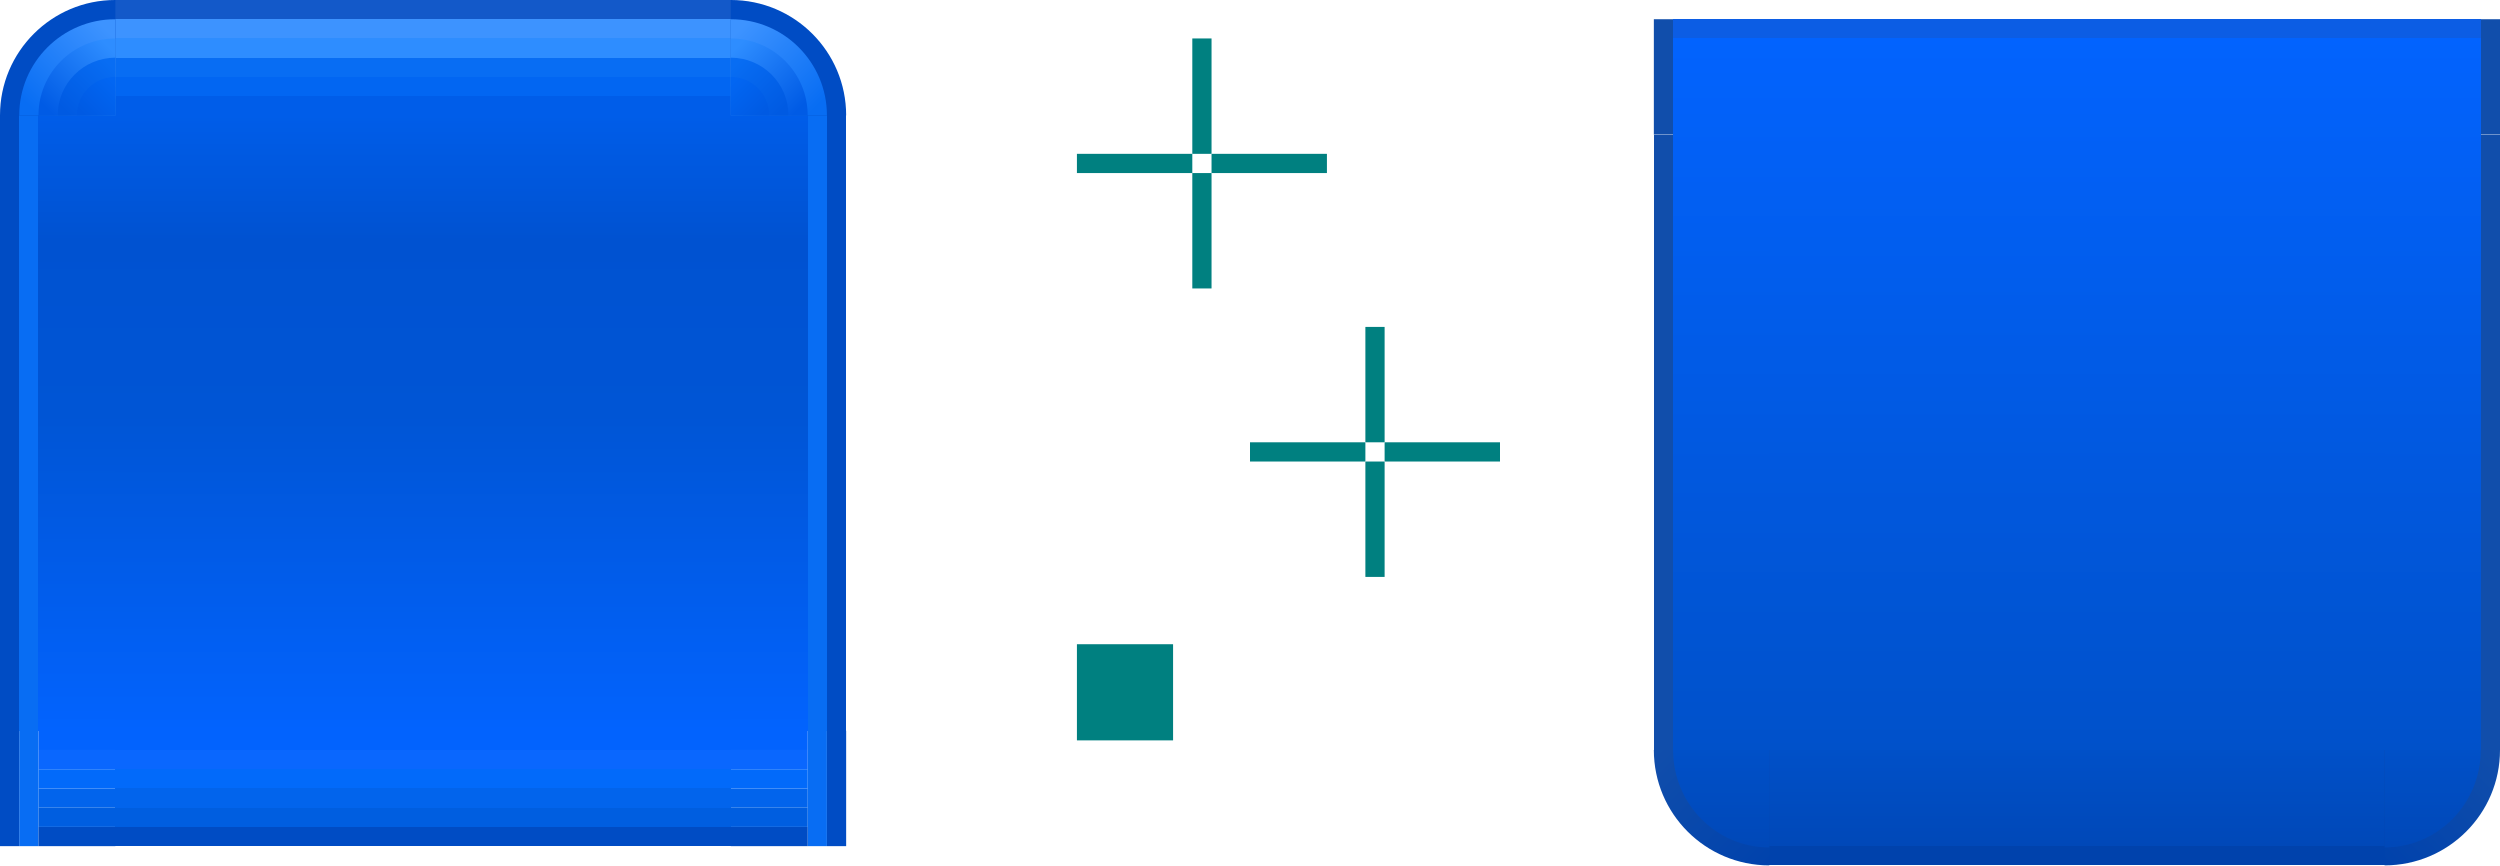
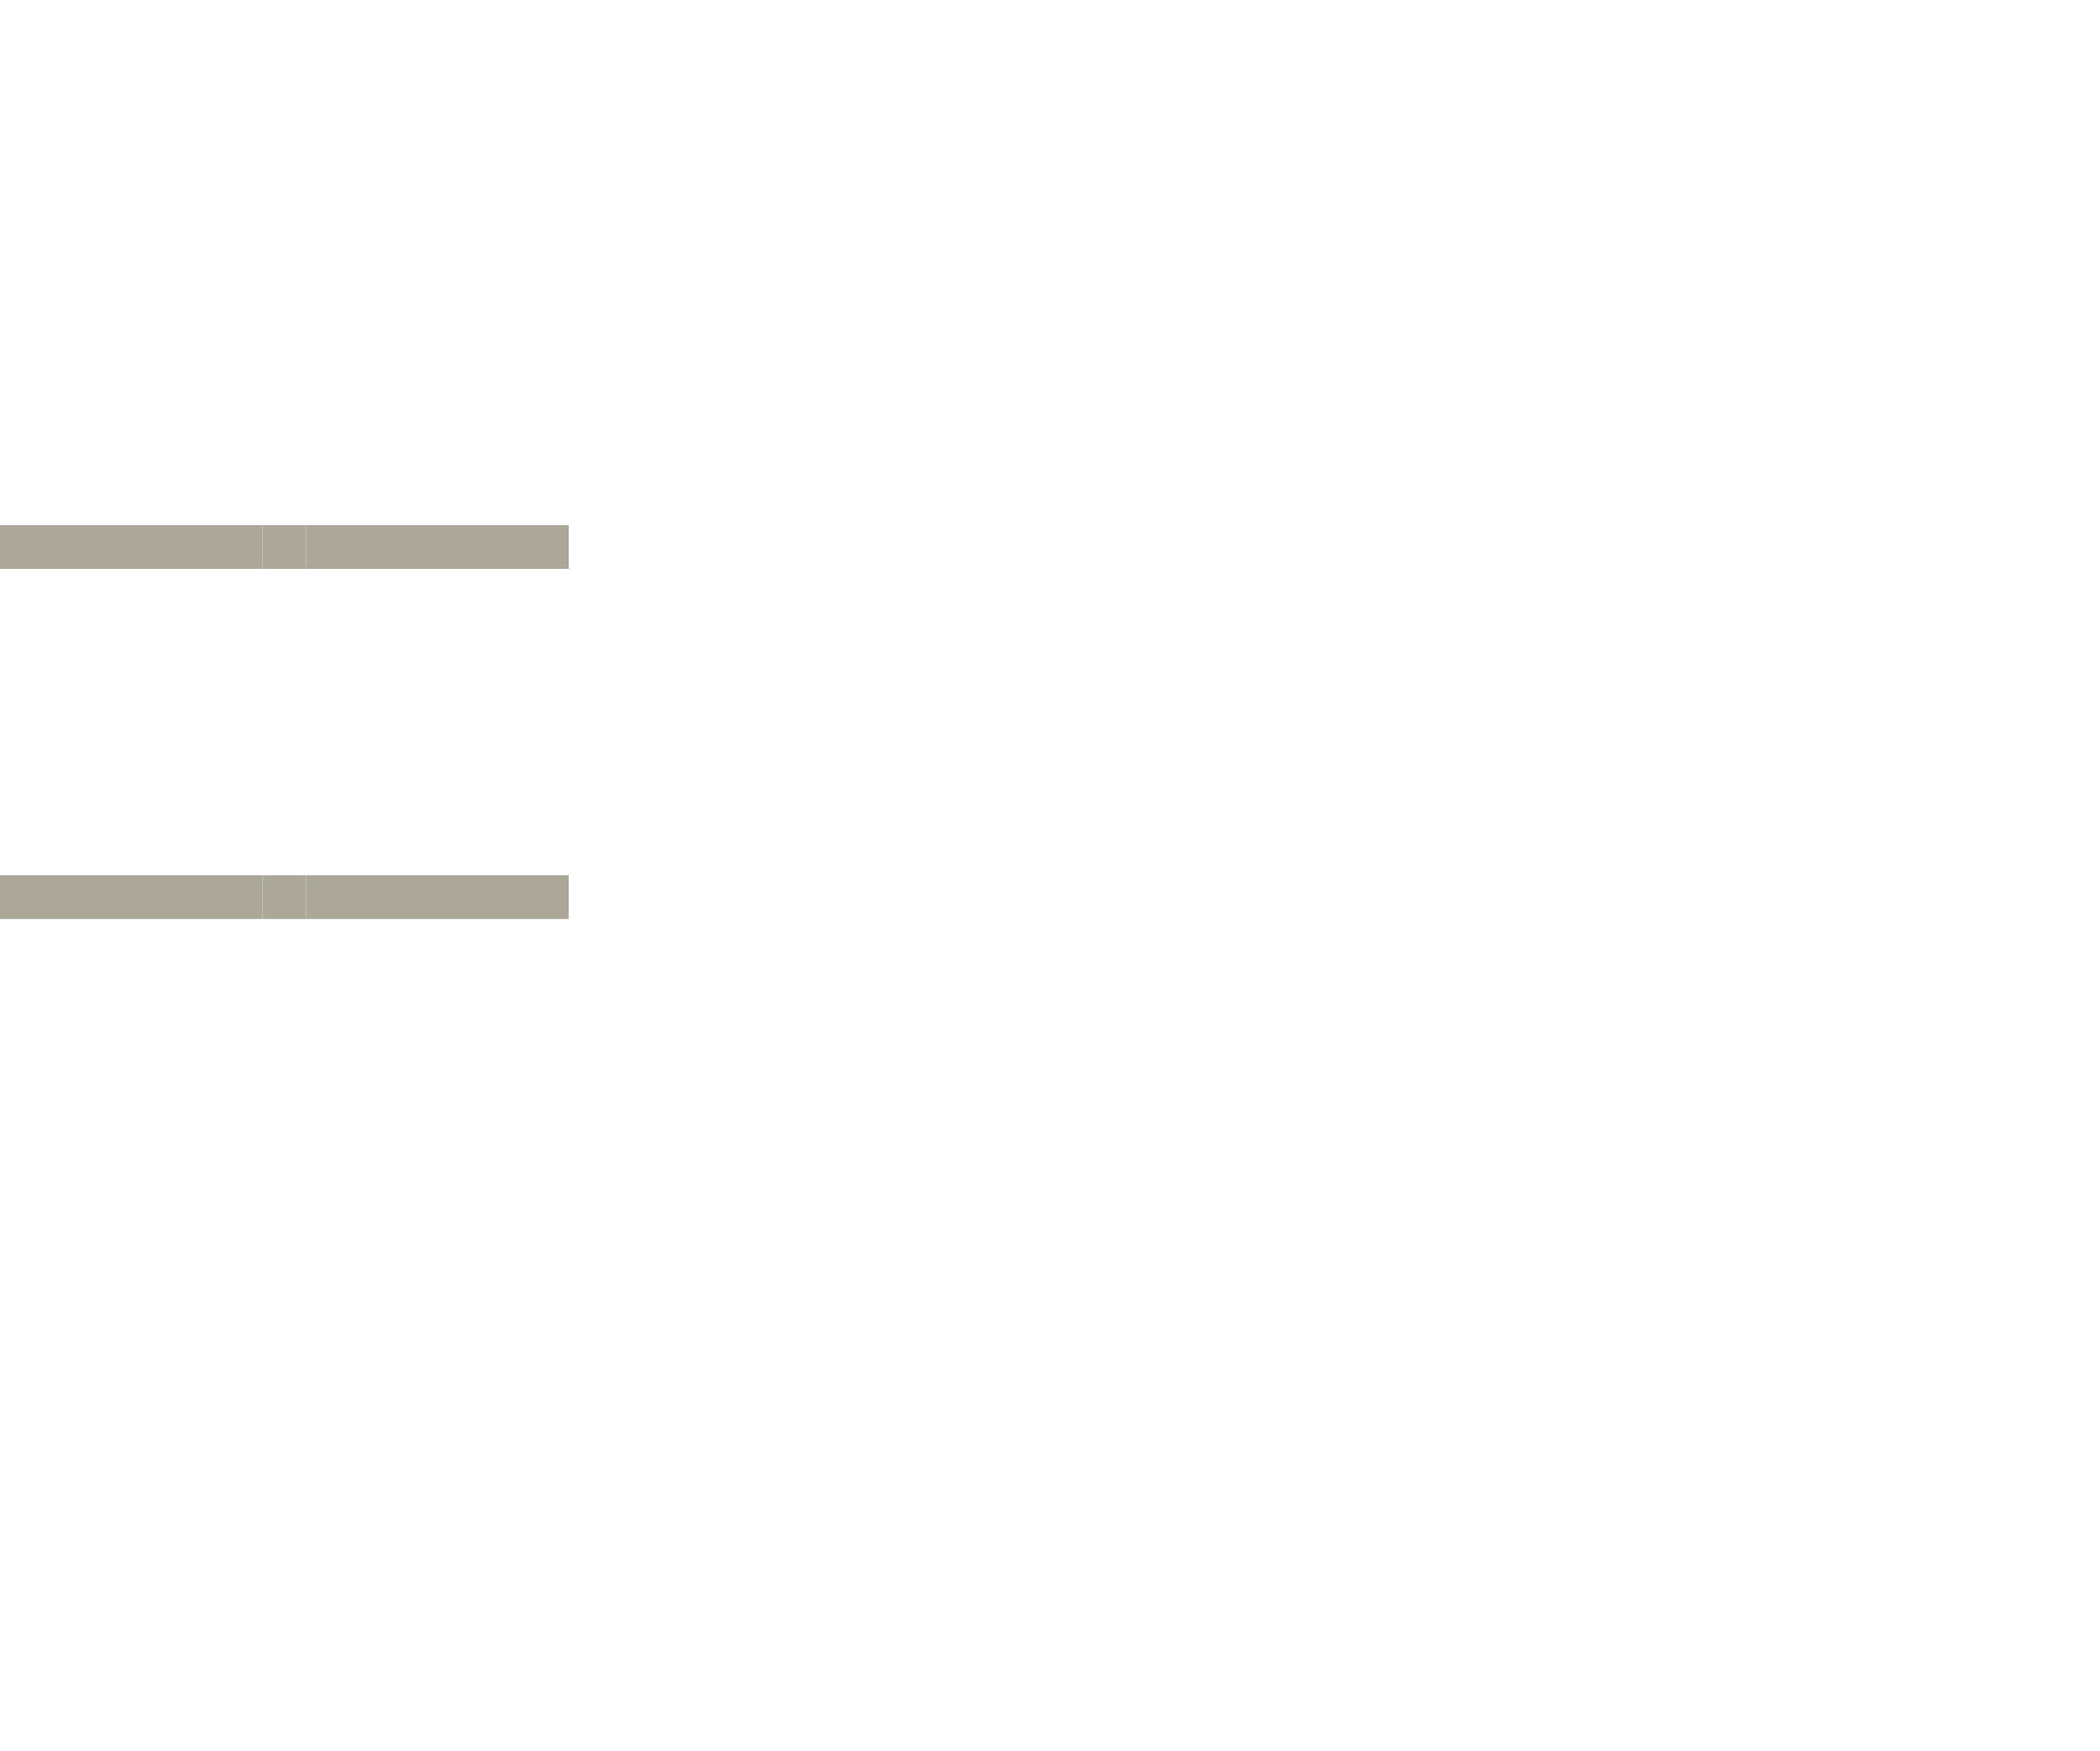
- <svg xmlns="http://www.w3.org/2000/svg" xmlns:xlink="http://www.w3.org/1999/xlink" width="130" height="45" viewBox="0 0 130 45" version="1.1" id="svg8">
-   <defs id="defs2">
-     <linearGradient id="linearGradient33244">
-       <stop style="stop-color:#114eab;stop-opacity:1;" offset="0" id="stop33240" />
-       <stop style="stop-color:#0042ac;stop-opacity:1;" offset="1" id="stop33242" />
-     </linearGradient>
-     <linearGradient id="linearGradient16954">
-       <stop style="stop-color:#0050c8;stop-opacity:1;" offset="0" id="stop16950" />
-       <stop style="stop-color:#0048b8;stop-opacity:1;" offset="1" id="stop16952" />
-     </linearGradient>
-     <linearGradient id="linearGradient11431">
-       <stop style="stop-color:#0266f2;stop-opacity:1;" offset="0" id="stop11427" />
-       <stop style="stop-color:#005ae3;stop-opacity:1;" offset="1" id="stop11429" />
-     </linearGradient>
-     <linearGradient id="linearGradient11214">
-       <stop style="stop-color:#086df3;stop-opacity:1;" offset="0" id="stop11210" />
-       <stop style="stop-color:#005ae2;stop-opacity:1;" offset="1" id="stop11212" />
-     </linearGradient>
-     <linearGradient id="linearGradient10607">
-       <stop style="stop-color:#2e8dff;stop-opacity:1;" offset="0" id="stop10603" />
-       <stop style="stop-color:#005be5;stop-opacity:1;" offset="1" id="stop10605" />
-     </linearGradient>
-     <linearGradient id="linearGradient6019">
-       <stop style="stop-color:#3d93ff;stop-opacity:1;" offset="0" id="stop6015" />
-       <stop style="stop-color:#086df3;stop-opacity:1;" offset="1" id="stop6017" />
-     </linearGradient>
-     <linearGradient id="linearGradient9053">
-       <stop style="stop-color:#0263fe;stop-opacity:1" offset="0" id="stop9047" />
-       <stop style="stop-color:#0051ca;stop-opacity:1" offset="1" id="stop9051" />
-     </linearGradient>
-     <linearGradient id="linearGradient1003">
-       <stop style="stop-color:#1edd0d;stop-opacity:1;" offset="0" id="stop1001" />
-     </linearGradient>
-     <linearGradient id="loedge">
-       <stop style="stop-color:#2e2e2e;stop-opacity:1;" offset="0" id="stop950" />
-     </linearGradient>
-     <linearGradient id="hiedge">
-       <stop style="stop-color:#ececec;stop-opacity:1;" offset="0" id="stop944" />
-     </linearGradient>
-     <linearGradient xlink:href="#linearGradient1124" id="linearGradient3550" gradientUnits="userSpaceOnUse" x1="-1231.783" y1="113.79" x2="-1210.783" y2="113.79" gradientTransform="matrix(1.52381,0,0,0.3636364,1420.752,45.34481)" />
-     <linearGradient id="linearGradient1124">
-       <stop style="stop-color:#0263fe;stop-opacity:1" offset="0" id="stop1120" />
-       <stop id="stop1128" offset="0.513" style="stop-color:#0055d5;stop-opacity:1" />
-       <stop style="stop-color:#0052d1;stop-opacity:1" offset="0.797" id="stop1130" />
-       <stop style="stop-color:#005de9;stop-opacity:1" offset="1" id="stop1122" />
-     </linearGradient>
-     <linearGradient xlink:href="#linearGradient1124" id="linearGradient4373" x1="-915.919" y1="73.38" x2="-915.919" y2="161.38" gradientUnits="userSpaceOnUse" gradientTransform="matrix(6,0,0,0.3636364,5611.237,-483.9339)" />
-     <linearGradient xlink:href="#linearGradient9053" id="linearGradient8330" gradientUnits="userSpaceOnUse" gradientTransform="matrix(1.52381,0,0,0.3636364,2302.253,131.3449)" x1="-1235.064" y1="113.79" x2="-1210.783" y2="113.79" />
-     <linearGradient xlink:href="#linearGradient1124" id="linearGradient1159" gradientUnits="userSpaceOnUse" gradientTransform="matrix(6,0,0,0.3636364,5611.237,-483.9339)" x1="-915.919" y1="73.38" x2="-915.919" y2="161.38" />
-     <linearGradient xlink:href="#linearGradient9053" id="linearGradient1273" gradientUnits="userSpaceOnUse" x1="-913.919" y1="59.63" x2="-913.919" y2="161.38" gradientTransform="matrix(5,0,0,0.3636365,4425.872,349.567)" />
-     <linearGradient xlink:href="#linearGradient9053" id="linearGradient1327" gradientUnits="userSpaceOnUse" gradientTransform="matrix(5,0,0,0.3636365,4425.872,349.567)" x1="-913.919" y1="59.63" x2="-913.919" y2="161.38" />
-     <linearGradient xlink:href="#linearGradient6019" id="linearGradient6021" x1="111.723" y1="420.25" x2="115.723" y2="424.25" gradientUnits="userSpaceOnUse" />
-     <linearGradient xlink:href="#linearGradient10607" id="linearGradient10477" gradientUnits="userSpaceOnUse" x1="111.723" y1="420.25" x2="115.723" y2="424.25" gradientTransform="matrix(0.7999998,0,0,0.7999995,22.34463,84.85029)" />
-     <linearGradient xlink:href="#linearGradient11214" id="linearGradient11001" gradientUnits="userSpaceOnUse" gradientTransform="matrix(0.5999992,0,0,0.599999,44.68931,169.7006)" x1="111.723" y1="420.25" x2="115.723" y2="424.25" />
-     <linearGradient xlink:href="#linearGradient11431" id="linearGradient11425" gradientUnits="userSpaceOnUse" gradientTransform="matrix(0.3999995,0,0,0.3999985,67.03389,254.5509)" x1="111.723" y1="420.25" x2="115.723" y2="424.25" />
-     <linearGradient xlink:href="#linearGradient6019" id="linearGradient11743" gradientUnits="userSpaceOnUse" x1="111.723" y1="420.25" x2="115.723" y2="424.25" />
-     <linearGradient xlink:href="#linearGradient10607" id="linearGradient11745" gradientUnits="userSpaceOnUse" gradientTransform="matrix(0.7999998,0,0,0.7999995,22.34463,84.85029)" x1="111.723" y1="420.25" x2="115.723" y2="424.25" />
-     <linearGradient xlink:href="#linearGradient11214" id="linearGradient11747" gradientUnits="userSpaceOnUse" gradientTransform="matrix(0.5999992,0,0,0.599999,44.68931,169.7006)" x1="111.723" y1="420.25" x2="115.723" y2="424.25" />
-     <linearGradient xlink:href="#linearGradient11431" id="linearGradient11749" gradientUnits="userSpaceOnUse" gradientTransform="matrix(0.3999995,0,0,0.3999985,67.03389,254.5509)" x1="111.723" y1="420.25" x2="115.723" y2="424.25" />
-     <linearGradient xlink:href="#linearGradient9053" id="linearGradient14369" x1="469.25" y1="89.723" x2="432.25" y2="89.723" gradientUnits="userSpaceOnUse" />
-     <linearGradient xlink:href="#linearGradient16954" id="linearGradient16956" x1="-916.919" y1="117.38" x2="-911.919" y2="117.38" gradientUnits="userSpaceOnUse" />
-     <linearGradient xlink:href="#linearGradient9053" id="linearGradient18969" gradientUnits="userSpaceOnUse" x1="469.25" y1="89.723" x2="432.25" y2="89.723" gradientTransform="matrix(1,0,0,0.1562499,-886.5009,183.8913)" />
-     <linearGradient xlink:href="#linearGradient9053" id="linearGradient32991" gradientUnits="userSpaceOnUse" gradientTransform="matrix(1,0,0,0.1562499,-886.5009,183.8913)" x1="469.25" y1="89.723" x2="432.25" y2="89.723" />
-     <linearGradient xlink:href="#linearGradient33244" id="linearGradient33246" x1="203.723" y1="-458.25" x2="197.723" y2="-464.25" gradientUnits="userSpaceOnUse" />
-     <linearGradient xlink:href="#linearGradient16954" id="linearGradient33595" gradientUnits="userSpaceOnUse" x1="197.723" y1="-458.25" x2="197.723" y2="-464.25" gradientTransform="matrix(0.8333327,0,0,0.8445183,32.95397,-71.24954)" />
-     <linearGradient xlink:href="#linearGradient33244" id="linearGradient33977" gradientUnits="userSpaceOnUse" x1="203.723" y1="-458.25" x2="197.723" y2="-464.25" />
-     <linearGradient xlink:href="#linearGradient16954" id="linearGradient33979" gradientUnits="userSpaceOnUse" gradientTransform="matrix(0.8333327,0,0,0.8445183,32.95397,-71.24954)" x1="197.723" y1="-458.25" x2="197.723" y2="-464.25" />
-   </defs>
-   <g id="layer1" transform="translate(-64.72302,-418.2505)">
-     <rect y="420.25" x="126.723" height="6" width="1" id="header-hint-top-margin" style="opacity:1;fill:#008080;fill-opacity:1;stroke:none;stroke-width:1;stroke-linecap:round;stroke-miterlimit:4;stroke-dasharray:none;stroke-opacity:0.573" />
-     <rect style="opacity:1;fill:#008080;fill-opacity:1;stroke:none;stroke-width:1;stroke-linecap:round;stroke-miterlimit:4;stroke-dasharray:none;stroke-opacity:0.573" id="header-hint-bottom-margin" width="1" height="6" x="126.723" y="427.25" />
-     <rect style="opacity:1;fill:#008080;fill-opacity:1;stroke:none;stroke-width:1;stroke-linecap:round;stroke-miterlimit:4;stroke-dasharray:none;stroke-opacity:0.573" id="header-hint-left-margin" width="6" height="1" x="120.723" y="426.25" />
-     <rect y="426.25" x="127.723" height="1" width="6" id="header-hint-right-margin" style="opacity:1;fill:#008080;fill-opacity:1;stroke:none;stroke-width:1;stroke-linecap:round;stroke-miterlimit:4;stroke-dasharray:none;stroke-opacity:0.573" />
-     <rect y="435.25" x="135.723" height="6" width="1" id="footer-hint-top-margin" style="opacity:1;fill:#008080;fill-opacity:1;stroke:none;stroke-width:1;stroke-linecap:round;stroke-miterlimit:4;stroke-dasharray:none;stroke-opacity:0.573" />
-     <rect style="opacity:1;fill:#008080;fill-opacity:1;stroke:none;stroke-width:1;stroke-linecap:round;stroke-miterlimit:4;stroke-dasharray:none;stroke-opacity:0.573" id="footer-hint-bottom-margin" width="1" height="6" x="135.723" y="442.25" />
-     <rect style="opacity:1;fill:#008080;fill-opacity:1;stroke:none;stroke-width:1;stroke-linecap:round;stroke-miterlimit:4;stroke-dasharray:none;stroke-opacity:0.573" id="footer-hint-left-margin" width="6" height="1" x="129.723" y="441.25" />
-     <rect y="441.25" x="136.723" height="1" width="6" id="footer-hint-right-margin" style="opacity:1;fill:#008080;fill-opacity:1;stroke:none;stroke-width:1;stroke-linecap:round;stroke-miterlimit:4;stroke-dasharray:none;stroke-opacity:0.573" />
-     <rect y="70.723" x="-456.25" height="32" width="32" id="header-center" style="opacity:1;fill:url(#linearGradient3550);fill-opacity:1;fill-rule:evenodd;stroke:none;stroke-width:2.149;stroke-linecap:square;stroke-linejoin:miter;stroke-miterlimit:4;stroke-dasharray:none;stroke-opacity:1;paint-order:normal;shape-rendering:crispEdges" transform="rotate(-90)" />
-     <g style="stroke-width:1.658" transform="matrix(0.3636364,0,0,1,44.03954,-492.6685)" id="header-top">
-       <rect transform="rotate(-90)" y="73.38" x="-916.919" height="88" width="1" id="rect3526" style="opacity:1;fill:#005de9;fill-opacity:1;fill-rule:evenodd;stroke:none;stroke-width:3.39;stroke-linecap:square;stroke-linejoin:miter;stroke-miterlimit:4;stroke-dasharray:none;stroke-opacity:1;paint-order:normal;shape-rendering:crispEdges" />
-       <rect transform="rotate(-90)" style="opacity:1;fill:#0266f2;fill-opacity:1;fill-rule:evenodd;stroke:none;stroke-width:3.39;stroke-linecap:square;stroke-linejoin:miter;stroke-miterlimit:4;stroke-dasharray:none;stroke-opacity:1;paint-order:normal;shape-rendering:crispEdges" id="rect3528" width="1" height="88" x="-915.919" y="73.38" />
-       <rect transform="rotate(-90)" y="73.38" x="-914.919" height="88" width="1" id="rect3530" style="opacity:1;fill:#086df3;fill-opacity:1;fill-rule:evenodd;stroke:none;stroke-width:3.39;stroke-linecap:square;stroke-linejoin:miter;stroke-miterlimit:4;stroke-dasharray:none;stroke-opacity:1;paint-order:normal;shape-rendering:crispEdges" />
-       <rect transform="rotate(-90)" style="opacity:1;fill:#2e8dff;fill-opacity:1;fill-rule:evenodd;stroke:none;stroke-width:3.39;stroke-linecap:square;stroke-linejoin:miter;stroke-miterlimit:4;stroke-dasharray:none;stroke-opacity:1;paint-order:normal;shape-rendering:crispEdges" id="rect3532" width="1" height="88" x="-913.919" y="73.38" />
-       <rect transform="rotate(-90)" y="73.38" x="-912.919" height="88" width="1" id="rect3534" style="opacity:1;fill:#3d93ff;fill-opacity:1;fill-rule:evenodd;stroke:none;stroke-width:3.39;stroke-linecap:square;stroke-linejoin:miter;stroke-miterlimit:4;stroke-dasharray:none;stroke-opacity:1;paint-order:normal;shape-rendering:crispEdges" />
-       <rect transform="rotate(-90)" y="73.38" x="-911.919" height="88" width="1" id="rect3536" style="opacity:1;fill:#1359c9;fill-opacity:1;fill-rule:evenodd;stroke:none;stroke-width:3.39;stroke-linecap:square;stroke-linejoin:miter;stroke-miterlimit:4;stroke-dasharray:none;stroke-opacity:1;paint-order:normal;shape-rendering:crispEdges" />
-     </g>
-     <g id="header-right" transform="translate(-13.00008,-0.9999878)">
-       <rect transform="scale(1,-1)" style="opacity:1;fill:url(#linearGradient4373);fill-opacity:1;fill-rule:evenodd;stroke:none;stroke-width:2.045;stroke-linecap:square;stroke-linejoin:miter;stroke-miterlimit:4;stroke-dasharray:none;stroke-opacity:1;paint-order:normal;shape-rendering:crispEdges" id="rect1821" width="6" height="32" x="115.723" y="-457.25" />
-       <rect transform="scale(1,-1)" y="-457.25" x="119.723" height="32" width="1" id="rect1823" style="opacity:1;fill:#086df3;fill-opacity:1;fill-rule:evenodd;stroke:none;stroke-width:2.045;stroke-linecap:square;stroke-linejoin:miter;stroke-miterlimit:4;stroke-dasharray:none;stroke-opacity:1;paint-order:normal;shape-rendering:crispEdges" />
-       <rect transform="scale(1,-1)" style="opacity:1;fill:#004cc4;fill-opacity:1;fill-rule:evenodd;stroke:none;stroke-width:2.045;stroke-linecap:square;stroke-linejoin:miter;stroke-miterlimit:4;stroke-dasharray:none;stroke-opacity:1;paint-order:normal;shape-rendering:crispEdges" id="rect1825" width="1" height="32" x="120.723" y="-457.25" />
-     </g>
-     <rect style="opacity:1;fill:#008080;fill-opacity:1;stroke:none;stroke-width:1;stroke-miterlimit:4;stroke-dasharray:none;stroke-opacity:1" id="hint-stretch-borders" width="5" height="5" x="120.723" y="451.75" />
-     <g id="header-bottom" transform="translate(-5.00004,-7.999988)">
-       <rect style="opacity:1;fill:#0263fe;fill-opacity:1;fill-rule:evenodd;stroke:none;stroke-width:2.045;stroke-linecap:square;stroke-linejoin:miter;stroke-miterlimit:4;stroke-dasharray:none;stroke-opacity:1;paint-order:normal;shape-rendering:crispEdges" id="rect1039-6" width="1" height="32" x="464.25" y="75.723" transform="matrix(0,1,1,0,0,0)" />
-       <rect y="75.723" x="465.25" height="32" width="1" id="rect1041-2" style="opacity:1;fill:#0a67fe;fill-opacity:1;fill-rule:evenodd;stroke:none;stroke-width:2.045;stroke-linecap:square;stroke-linejoin:miter;stroke-miterlimit:4;stroke-dasharray:none;stroke-opacity:1;paint-order:normal;shape-rendering:crispEdges" transform="matrix(0,1,1,0,0,0)" />
-       <rect style="opacity:1;fill:#026afa;fill-opacity:1;fill-rule:evenodd;stroke:none;stroke-width:2.045;stroke-linecap:square;stroke-linejoin:miter;stroke-miterlimit:4;stroke-dasharray:none;stroke-opacity:1;paint-order:normal;shape-rendering:crispEdges" id="rect1043-6" width="1" height="32" x="466.25" y="75.723" transform="matrix(0,1,1,0,0,0)" />
-       <rect y="75.723" x="467.25" height="32" width="1" id="rect1045" style="opacity:1;fill:#0264ec;fill-opacity:1;fill-rule:evenodd;stroke:none;stroke-width:2.045;stroke-linecap:square;stroke-linejoin:miter;stroke-miterlimit:4;stroke-dasharray:none;stroke-opacity:1;paint-order:normal;shape-rendering:crispEdges" transform="matrix(0,1,1,0,0,0)" />
-       <rect style="opacity:1;fill:#004cc4;fill-opacity:1;fill-rule:evenodd;stroke:none;stroke-width:2.045;stroke-linecap:square;stroke-linejoin:miter;stroke-miterlimit:4;stroke-dasharray:none;stroke-opacity:1;paint-order:normal;shape-rendering:crispEdges" id="rect1049" width="1" height="32" x="469.25" y="75.723" transform="matrix(0,1,1,0,0,0)" />
-       <rect transform="matrix(0,1,1,0,0,0)" y="75.723" x="468.25" height="32" width="1" id="rect8022" style="opacity:1;fill:#005ee0;fill-opacity:1;fill-rule:evenodd;stroke:none;stroke-width:2.045;stroke-linecap:square;stroke-linejoin:miter;stroke-miterlimit:4;stroke-dasharray:none;stroke-opacity:1;paint-order:normal;shape-rendering:crispEdges" />
-     </g>
-     <rect y="156.723" x="425.25" height="32" width="32" id="footer-center" style="opacity:1;fill:url(#linearGradient8330);fill-opacity:1;fill-rule:evenodd;stroke:none;stroke-width:2.149;stroke-linecap:square;stroke-linejoin:miter;stroke-miterlimit:4;stroke-dasharray:none;stroke-opacity:1;paint-order:normal;shape-rendering:crispEdges" transform="matrix(0,1,1,0,0,0)" />
-     <g style="stroke-width:1.658" transform="matrix(0.3636364,0,0,-1,130.0396,1374.169)" id="footer-bottom">
-       <rect transform="rotate(-90)" y="73.38" x="-916.919" height="88" width="5" id="rect8098" style="opacity:1;fill:url(#linearGradient16956);fill-opacity:1;fill-rule:evenodd;stroke:none;stroke-width:7.581;stroke-linecap:square;stroke-linejoin:miter;stroke-miterlimit:4;stroke-dasharray:none;stroke-opacity:1;paint-order:normal;shape-rendering:crispEdges" />
-       <rect transform="rotate(-90)" y="73.38" x="-911.919" height="88" width="1" id="rect8100" style="opacity:1;fill:#0042ac;fill-opacity:1;fill-rule:evenodd;stroke:none;stroke-width:3.39;stroke-linecap:square;stroke-linejoin:miter;stroke-miterlimit:4;stroke-dasharray:none;stroke-opacity:1;paint-order:normal;shape-rendering:crispEdges" />
-     </g>
-     <g id="footer-top" transform="matrix(1,0,0,-1,81,889.5009)">
-       <rect style="opacity:1;fill:#0c5de4;fill-opacity:1;fill-rule:evenodd;stroke:none;stroke-width:2.045;stroke-linecap:square;stroke-linejoin:miter;stroke-miterlimit:4;stroke-dasharray:none;stroke-opacity:1;paint-order:normal;shape-rendering:crispEdges" id="rect8288" width="1" height="32" x="469.25" y="75.723" transform="matrix(0,1,1,0,0,0)" />
-       <rect transform="matrix(0,1,1,0,0,0)" y="75.723" x="464.25" height="32" width="5" id="rect8290" style="opacity:1;fill:url(#linearGradient14369);fill-opacity:1;fill-rule:evenodd;stroke:none;stroke-width:4.572;stroke-linecap:square;stroke-linejoin:miter;stroke-miterlimit:4;stroke-dasharray:none;stroke-opacity:1;paint-order:normal;shape-rendering:crispEdges" />
-     </g>
-     <g id="header-bottomright" transform="translate(-7.00004,-1.999988)">
-       <rect transform="rotate(-90)" style="opacity:1;fill:#086df3;fill-opacity:1;stroke:none;stroke-width:1;stroke-linecap:round;stroke-miterlimit:4;stroke-dasharray:none;stroke-opacity:1" id="rect2155" width="6" height="1" x="-464.25" y="113.723" />
-       <rect transform="rotate(-90)" y="114.723" x="-464.25" height="1" width="6" id="rect2157" style="opacity:1;fill:#004cc4;fill-opacity:1;stroke:none;stroke-width:1;stroke-linecap:round;stroke-miterlimit:4;stroke-dasharray:none;stroke-opacity:1" />
-       <rect y="463.25" x="109.723" height="1" width="4" id="rect1492" style="opacity:1;fill:#004cc4;fill-opacity:1;stroke:none;stroke-width:1;stroke-linecap:round;stroke-miterlimit:4;stroke-dasharray:none;stroke-opacity:1" />
-       <rect style="opacity:1;fill:#0264ec;fill-opacity:1;stroke:none;stroke-width:1;stroke-linecap:round;stroke-miterlimit:4;stroke-dasharray:none;stroke-opacity:1" id="rect8052" width="4" height="1" x="109.723" y="461.25" />
-       <rect y="460.25" x="109.723" height="1" width="4" id="rect8054" style="opacity:1;fill:#026afa;fill-opacity:1;stroke:none;stroke-width:1;stroke-linecap:round;stroke-miterlimit:4;stroke-dasharray:none;stroke-opacity:1" />
-       <rect style="opacity:1;fill:#0a67fe;fill-opacity:1;stroke:none;stroke-width:1;stroke-linecap:round;stroke-miterlimit:4;stroke-dasharray:none;stroke-opacity:1" id="rect8056" width="4" height="1" x="109.723" y="459.25" />
-       <rect y="458.25" x="109.723" height="1" width="4" id="rect8058" style="opacity:1;fill:#0263fe;fill-opacity:1;stroke:none;stroke-width:1;stroke-linecap:round;stroke-miterlimit:4;stroke-dasharray:none;stroke-opacity:1" />
-       <rect y="462.25" x="109.723" height="1" width="4" id="rect1279" style="opacity:1;fill:#005ee0;fill-opacity:1;stroke:none;stroke-width:1;stroke-linecap:round;stroke-miterlimit:4;stroke-dasharray:none;stroke-opacity:1" />
-     </g>
-     <g transform="matrix(-1,0,0,1,186.4461,-0.9999878)" id="header-left">
-       <rect y="-457.25" x="115.723" height="32" width="6" id="rect1151" style="opacity:1;fill:url(#linearGradient1159);fill-opacity:1;fill-rule:evenodd;stroke:none;stroke-width:2.045;stroke-linecap:square;stroke-linejoin:miter;stroke-miterlimit:4;stroke-dasharray:none;stroke-opacity:1;paint-order:normal;shape-rendering:crispEdges" transform="scale(1,-1)" />
-       <rect style="opacity:1;fill:#086df3;fill-opacity:1;fill-rule:evenodd;stroke:none;stroke-width:2.045;stroke-linecap:square;stroke-linejoin:miter;stroke-miterlimit:4;stroke-dasharray:none;stroke-opacity:1;paint-order:normal;shape-rendering:crispEdges" id="rect1153" width="1" height="32" x="119.723" y="-457.25" transform="scale(1,-1)" />
-       <rect y="-457.25" x="120.723" height="32" width="1" id="rect1155" style="opacity:1;fill:#004cc4;fill-opacity:1;fill-rule:evenodd;stroke:none;stroke-width:2.045;stroke-linecap:square;stroke-linejoin:miter;stroke-miterlimit:4;stroke-dasharray:none;stroke-opacity:1;paint-order:normal;shape-rendering:crispEdges" transform="scale(1,-1)" />
-     </g>
-     <g transform="matrix(-1,0,0,1,180.4461,-1.999988)" id="header-bottomleft">
-       <rect y="113.723" x="-464.25" height="1" width="6" id="rect1161" style="opacity:1;fill:#086df3;fill-opacity:1;stroke:none;stroke-width:1;stroke-linecap:round;stroke-miterlimit:4;stroke-dasharray:none;stroke-opacity:1" transform="rotate(-90)" />
-       <rect style="opacity:1;fill:#004cc4;fill-opacity:1;stroke:none;stroke-width:1;stroke-linecap:round;stroke-miterlimit:4;stroke-dasharray:none;stroke-opacity:1" id="rect1163" width="6" height="1" x="-464.25" y="114.723" transform="rotate(-90)" />
-       <rect style="opacity:1;fill:#004cc4;fill-opacity:1;stroke:none;stroke-width:1;stroke-linecap:round;stroke-miterlimit:4;stroke-dasharray:none;stroke-opacity:1" id="rect1165" width="4" height="1" x="109.723" y="463.25" />
-       <rect y="461.25" x="109.723" height="1" width="4" id="rect1167" style="opacity:1;fill:#0264ec;fill-opacity:1;stroke:none;stroke-width:1;stroke-linecap:round;stroke-miterlimit:4;stroke-dasharray:none;stroke-opacity:1" />
-       <rect style="opacity:1;fill:#026afa;fill-opacity:1;stroke:none;stroke-width:1;stroke-linecap:round;stroke-miterlimit:4;stroke-dasharray:none;stroke-opacity:1" id="rect1169" width="4" height="1" x="109.723" y="460.25" />
-       <rect y="459.25" x="109.723" height="1" width="4" id="rect1171" style="opacity:1;fill:#0a67fe;fill-opacity:1;stroke:none;stroke-width:1;stroke-linecap:round;stroke-miterlimit:4;stroke-dasharray:none;stroke-opacity:1" />
-       <rect style="opacity:1;fill:#0263fe;fill-opacity:1;stroke:none;stroke-width:1;stroke-linecap:round;stroke-miterlimit:4;stroke-dasharray:none;stroke-opacity:1" id="rect1173" width="4" height="1" x="109.723" y="458.25" />
-       <rect style="opacity:1;fill:#005ee0;fill-opacity:1;stroke:none;stroke-width:1;stroke-linecap:round;stroke-miterlimit:4;stroke-dasharray:none;stroke-opacity:1" id="rect1175" width="4" height="1" x="109.723" y="462.25" />
-     </g>
-     <g id="footer-left" transform="translate(8,48.99998)">
-       <rect transform="scale(-1,1)" y="376.25" x="-148.723" height="32" width="5" id="rect1259" style="opacity:1;fill:url(#linearGradient1273);fill-opacity:1;fill-rule:evenodd;stroke:none;stroke-width:2.045;stroke-linecap:square;stroke-linejoin:miter;stroke-miterlimit:4;stroke-dasharray:none;stroke-opacity:1;paint-order:normal;shape-rendering:crispEdges" />
-       <rect transform="scale(-1,1)" style="opacity:1;fill:#114eab;fill-opacity:1;fill-rule:evenodd;stroke:none;stroke-width:2.045;stroke-linecap:square;stroke-linejoin:miter;stroke-miterlimit:4;stroke-dasharray:none;stroke-opacity:1;paint-order:normal;shape-rendering:crispEdges" id="rect1261" width="1" height="32" x="-143.723" y="376.25" />
-     </g>
-     <g transform="matrix(-1,0,0,1,337.4461,49.00001)" id="footer-right">
-       <rect style="opacity:1;fill:url(#linearGradient1327);fill-opacity:1;fill-rule:evenodd;stroke:none;stroke-width:2.045;stroke-linecap:square;stroke-linejoin:miter;stroke-miterlimit:4;stroke-dasharray:none;stroke-opacity:1;paint-order:normal;shape-rendering:crispEdges" id="rect1321" width="5" height="32" x="-148.723" y="376.25" transform="scale(-1,1)" />
-       <rect y="376.25" x="-143.723" height="32" width="1" id="rect1323" style="opacity:1;fill:#114eab;fill-opacity:1;fill-rule:evenodd;stroke:none;stroke-width:2.045;stroke-linecap:square;stroke-linejoin:miter;stroke-miterlimit:4;stroke-dasharray:none;stroke-opacity:1;paint-order:normal;shape-rendering:crispEdges" transform="scale(-1,1)" />
-     </g>
-     <g id="header-topright" transform="translate(-9.000004,1.2236328e-5)">
-       <path style="fill:#004cc4;fill-opacity:1;stroke-width:11.347" id="path5246" d="m 111.723,418.25 a 6,6 0 0 1 6,6 h -6 z" />
-       <path style="fill:url(#linearGradient6021);fill-opacity:1;stroke-width:9.455" id="path5507" d="m 111.723,419.25 a 5,5 0 0 1 5,5 h -5 z" />
-       <path style="fill:url(#linearGradient10477);fill-opacity:1;stroke-width:7.564" id="path10475" d="m 111.723,420.25 a 4,4 0 0 1 4,4 h -4 z" />
-       <path style="fill:url(#linearGradient11001);fill-opacity:1;stroke-width:5.673" id="path10999" d="m 111.723,421.25 a 3,3 0 0 1 3,3 h -3 z" />
-       <path style="fill:url(#linearGradient11425);fill-opacity:1;stroke-width:3.782" id="path11423" d="m 111.723,422.25 a 2,2 0 0 1 2,2 h -2 z" />
-     </g>
-     <g id="header-topleft" transform="matrix(-1,0,0,1,182.4461,1.2236328e-5)">
-       <path style="fill:#004cc4;fill-opacity:1;stroke-width:11.347" id="path11731" d="m 111.723,418.25 a 6,6 0 0 1 6,6 h -6 z" />
-       <path style="fill:url(#linearGradient11743);fill-opacity:1;stroke-width:9.455" id="path11733" d="m 111.723,419.25 a 5,5 0 0 1 5,5 h -5 z" />
-       <path style="fill:url(#linearGradient11745);fill-opacity:1;stroke-width:7.564" id="path11735" d="m 111.723,420.25 a 4,4 0 0 1 4,4 h -4 z" />
-       <path style="fill:url(#linearGradient11747);fill-opacity:1;stroke-width:5.673" id="path11737" d="m 111.723,421.25 a 3,3 0 0 1 3,3 h -3 z" />
-       <path style="fill:url(#linearGradient11749);fill-opacity:1;stroke-width:3.782" id="path11739" d="m 111.723,422.25 a 2,2 0 0 1 2,2 h -2 z" />
-     </g>
-     <g id="footer-topright" transform="translate(-7.000004,3.000012)">
-       <rect transform="matrix(0,1,1,0,0,0)" y="200.723" x="416.25" height="1" width="6" id="rect1305" style="fill:#114eab;fill-opacity:1;stroke:none;stroke-width:1;stroke-linecap:round;stroke-miterlimit:4;stroke-dasharray:none;stroke-opacity:1" />
-       <rect style="fill:#0c5de4;fill-opacity:1;fill-rule:evenodd;stroke:none;stroke-width:0.808;stroke-linecap:square;stroke-linejoin:miter;stroke-miterlimit:4;stroke-dasharray:none;stroke-opacity:1;paint-order:normal;shape-rendering:crispEdges" id="rect18963" width="1" height="5" x="-417.25" y="195.723" transform="rotate(-90)" />
-       <rect transform="rotate(-90)" y="195.723" x="-422.25" height="5" width="5" id="rect18965" style="fill:url(#linearGradient18969);fill-opacity:1;fill-rule:evenodd;stroke:none;stroke-width:1.807;stroke-linecap:square;stroke-linejoin:miter;stroke-miterlimit:4;stroke-dasharray:none;stroke-opacity:1;paint-order:normal;shape-rendering:crispEdges" />
-     </g>
-     <g id="footer-topleft" transform="matrix(-1,0,0,1,352.4461,3.000012)">
-       <rect transform="matrix(0,1,1,0,0,0)" y="200.723" x="416.25" height="1" width="6" id="rect32983" style="fill:#114eab;fill-opacity:1;stroke:none;stroke-width:1;stroke-linecap:round;stroke-miterlimit:4;stroke-dasharray:none;stroke-opacity:1" />
-       <rect style="fill:#0c5de4;fill-opacity:1;fill-rule:evenodd;stroke:none;stroke-width:0.808;stroke-linecap:square;stroke-linejoin:miter;stroke-miterlimit:4;stroke-dasharray:none;stroke-opacity:1;paint-order:normal;shape-rendering:crispEdges" id="rect32985" width="1" height="5" x="-417.25" y="195.723" transform="rotate(-90)" />
-       <rect transform="rotate(-90)" y="195.723" x="-422.25" height="5" width="5" id="rect32987" style="fill:url(#linearGradient32991);fill-opacity:1;fill-rule:evenodd;stroke:none;stroke-width:1.807;stroke-linecap:square;stroke-linejoin:miter;stroke-miterlimit:4;stroke-dasharray:none;stroke-opacity:1;paint-order:normal;shape-rendering:crispEdges" />
-     </g>
-     <g id="footer-bottomright" transform="translate(-9,-0.9999878)">
-       <g id="g33792">
-         <path style="fill:url(#linearGradient33246);fill-opacity:1;stroke-width:6.047" id="path33238" d="m 197.723,-464.25 a 6,6 0 0 1 6,6 h -6 z" transform="scale(1,-1)" />
-         <path style="fill:url(#linearGradient33595);fill-opacity:1;stroke-width:5.073" id="path33593" d="m 197.723,-463.318 a 5,5.067 0 0 1 5,5.067 h -5 z" transform="scale(1,-1)" />
-       </g>
-     </g>
-     <g id="footer-bottomleft" transform="matrix(-1,0,0,1,354.4461,-0.9999878)">
-       <g id="g33973">
-         <path style="fill:url(#linearGradient33977);fill-opacity:1;stroke-width:6.047" id="path33969" d="m 197.723,-464.25 a 6,6 0 0 1 6,6 h -6 z" transform="scale(1,-1)" />
-         <path style="fill:url(#linearGradient33979);fill-opacity:1;stroke-width:5.073" id="path33971" d="m 197.723,-463.318 a 5,5.067 0 0 1 5,5.067 h -5 z" transform="scale(1,-1)" />
-       </g>
-     </g>
+ <svg xmlns="http://www.w3.org/2000/svg" width="48" height="40" viewBox="0 0 48 40">
+   <g id="header-topleft">
+     <rect x="0" y="0" width="6" height="6" fill="#000" fill-opacity="0" />
  </g>
+   <g id="header-top">
+     <rect x="6" y="0" width="1" height="6" fill="#000" fill-opacity="0" />
+   </g>
+   <g id="header-topright">
+     <rect x="7" y="0" width="6" height="6" fill="#000" fill-opacity="0" />
+   </g>
+   <g id="header-left">
+     <rect x="0" y="6" width="6" height="1" fill="#000" fill-opacity="0" />
+   </g>
+   <g id="header-center">
+     <rect x="6" y="6" width="1" height="1" fill="#000" fill-opacity="0" />
+   </g>
+   <g id="header-right">
+     <rect x="7" y="6" width="6" height="1" fill="#000" fill-opacity="0" />
+   </g>
+   <g id="header-bottomleft">
+     <rect x="0" y="7" width="6" height="6" fill="#000" fill-opacity="0" />
+     <rect x="0" y="12" width="6" height="1" fill="#aca899" />
+   </g>
+   <g id="header-bottom">
+     <rect x="6" y="7" width="1" height="6" fill="#000" fill-opacity="0" />
+     <rect x="6" y="12" width="1" height="1" fill="#aca899" />
+   </g>
+   <g id="header-bottomright">
+     <rect x="7" y="7" width="6" height="6" fill="#000" fill-opacity="0" />
+     <rect x="7" y="12" width="6" height="1" fill="#aca899" />
+   </g>
+   <rect id="header-hint-top-margin" x="16" y="0" width="1" height="6" fill="#000" fill-opacity="0" />
+   <rect id="header-hint-bottom-margin" x="23" y="0" width="1" height="6" fill="#000" fill-opacity="0" />
+   <rect id="header-hint-left-margin" x="30" y="0" width="6" height="1" fill="#000" fill-opacity="0" />
+   <rect id="header-hint-right-margin" x="37" y="0" width="6" height="1" fill="#000" fill-opacity="0" />
+   <g id="footer-topleft">
+     <rect x="0" y="20" width="6" height="6" fill="#000" fill-opacity="0" />
+     <rect x="0" y="20" width="6" height="1" fill="#aca899" />
+   </g>
+   <g id="footer-top">
+     <rect x="6" y="20" width="1" height="6" fill="#000" fill-opacity="0" />
+     <rect x="6" y="20" width="1" height="1" fill="#aca899" />
+   </g>
+   <g id="footer-topright">
+     <rect x="7" y="20" width="6" height="6" fill="#000" fill-opacity="0" />
+     <rect x="7" y="20" width="6" height="1" fill="#aca899" />
+   </g>
+   <g id="footer-left">
+     <rect x="0" y="26" width="6" height="1" fill="#000" fill-opacity="0" />
+   </g>
+   <g id="footer-center">
+     <rect x="6" y="26" width="1" height="1" fill="#000" fill-opacity="0" />
+   </g>
+   <g id="footer-right">
+     <rect x="7" y="26" width="6" height="1" fill="#000" fill-opacity="0" />
+   </g>
+   <g id="footer-bottomleft">
+     <rect x="0" y="27" width="6" height="6" fill="#000" fill-opacity="0" />
+   </g>
+   <g id="footer-bottom">
+     <rect x="6" y="27" width="1" height="6" fill="#000" fill-opacity="0" />
+   </g>
+   <g id="footer-bottomright">
+     <rect x="7" y="27" width="6" height="6" fill="#000" fill-opacity="0" />
+   </g>
+   <rect id="footer-hint-top-margin" x="16" y="20" width="1" height="6" fill="#000" fill-opacity="0" />
+   <rect id="footer-hint-bottom-margin" x="23" y="20" width="1" height="6" fill="#000" fill-opacity="0" />
+   <rect id="footer-hint-left-margin" x="30" y="20" width="6" height="1" fill="#000" fill-opacity="0" />
+   <rect id="footer-hint-right-margin" x="37" y="20" width="6" height="1" fill="#000" fill-opacity="0" />
</svg>
